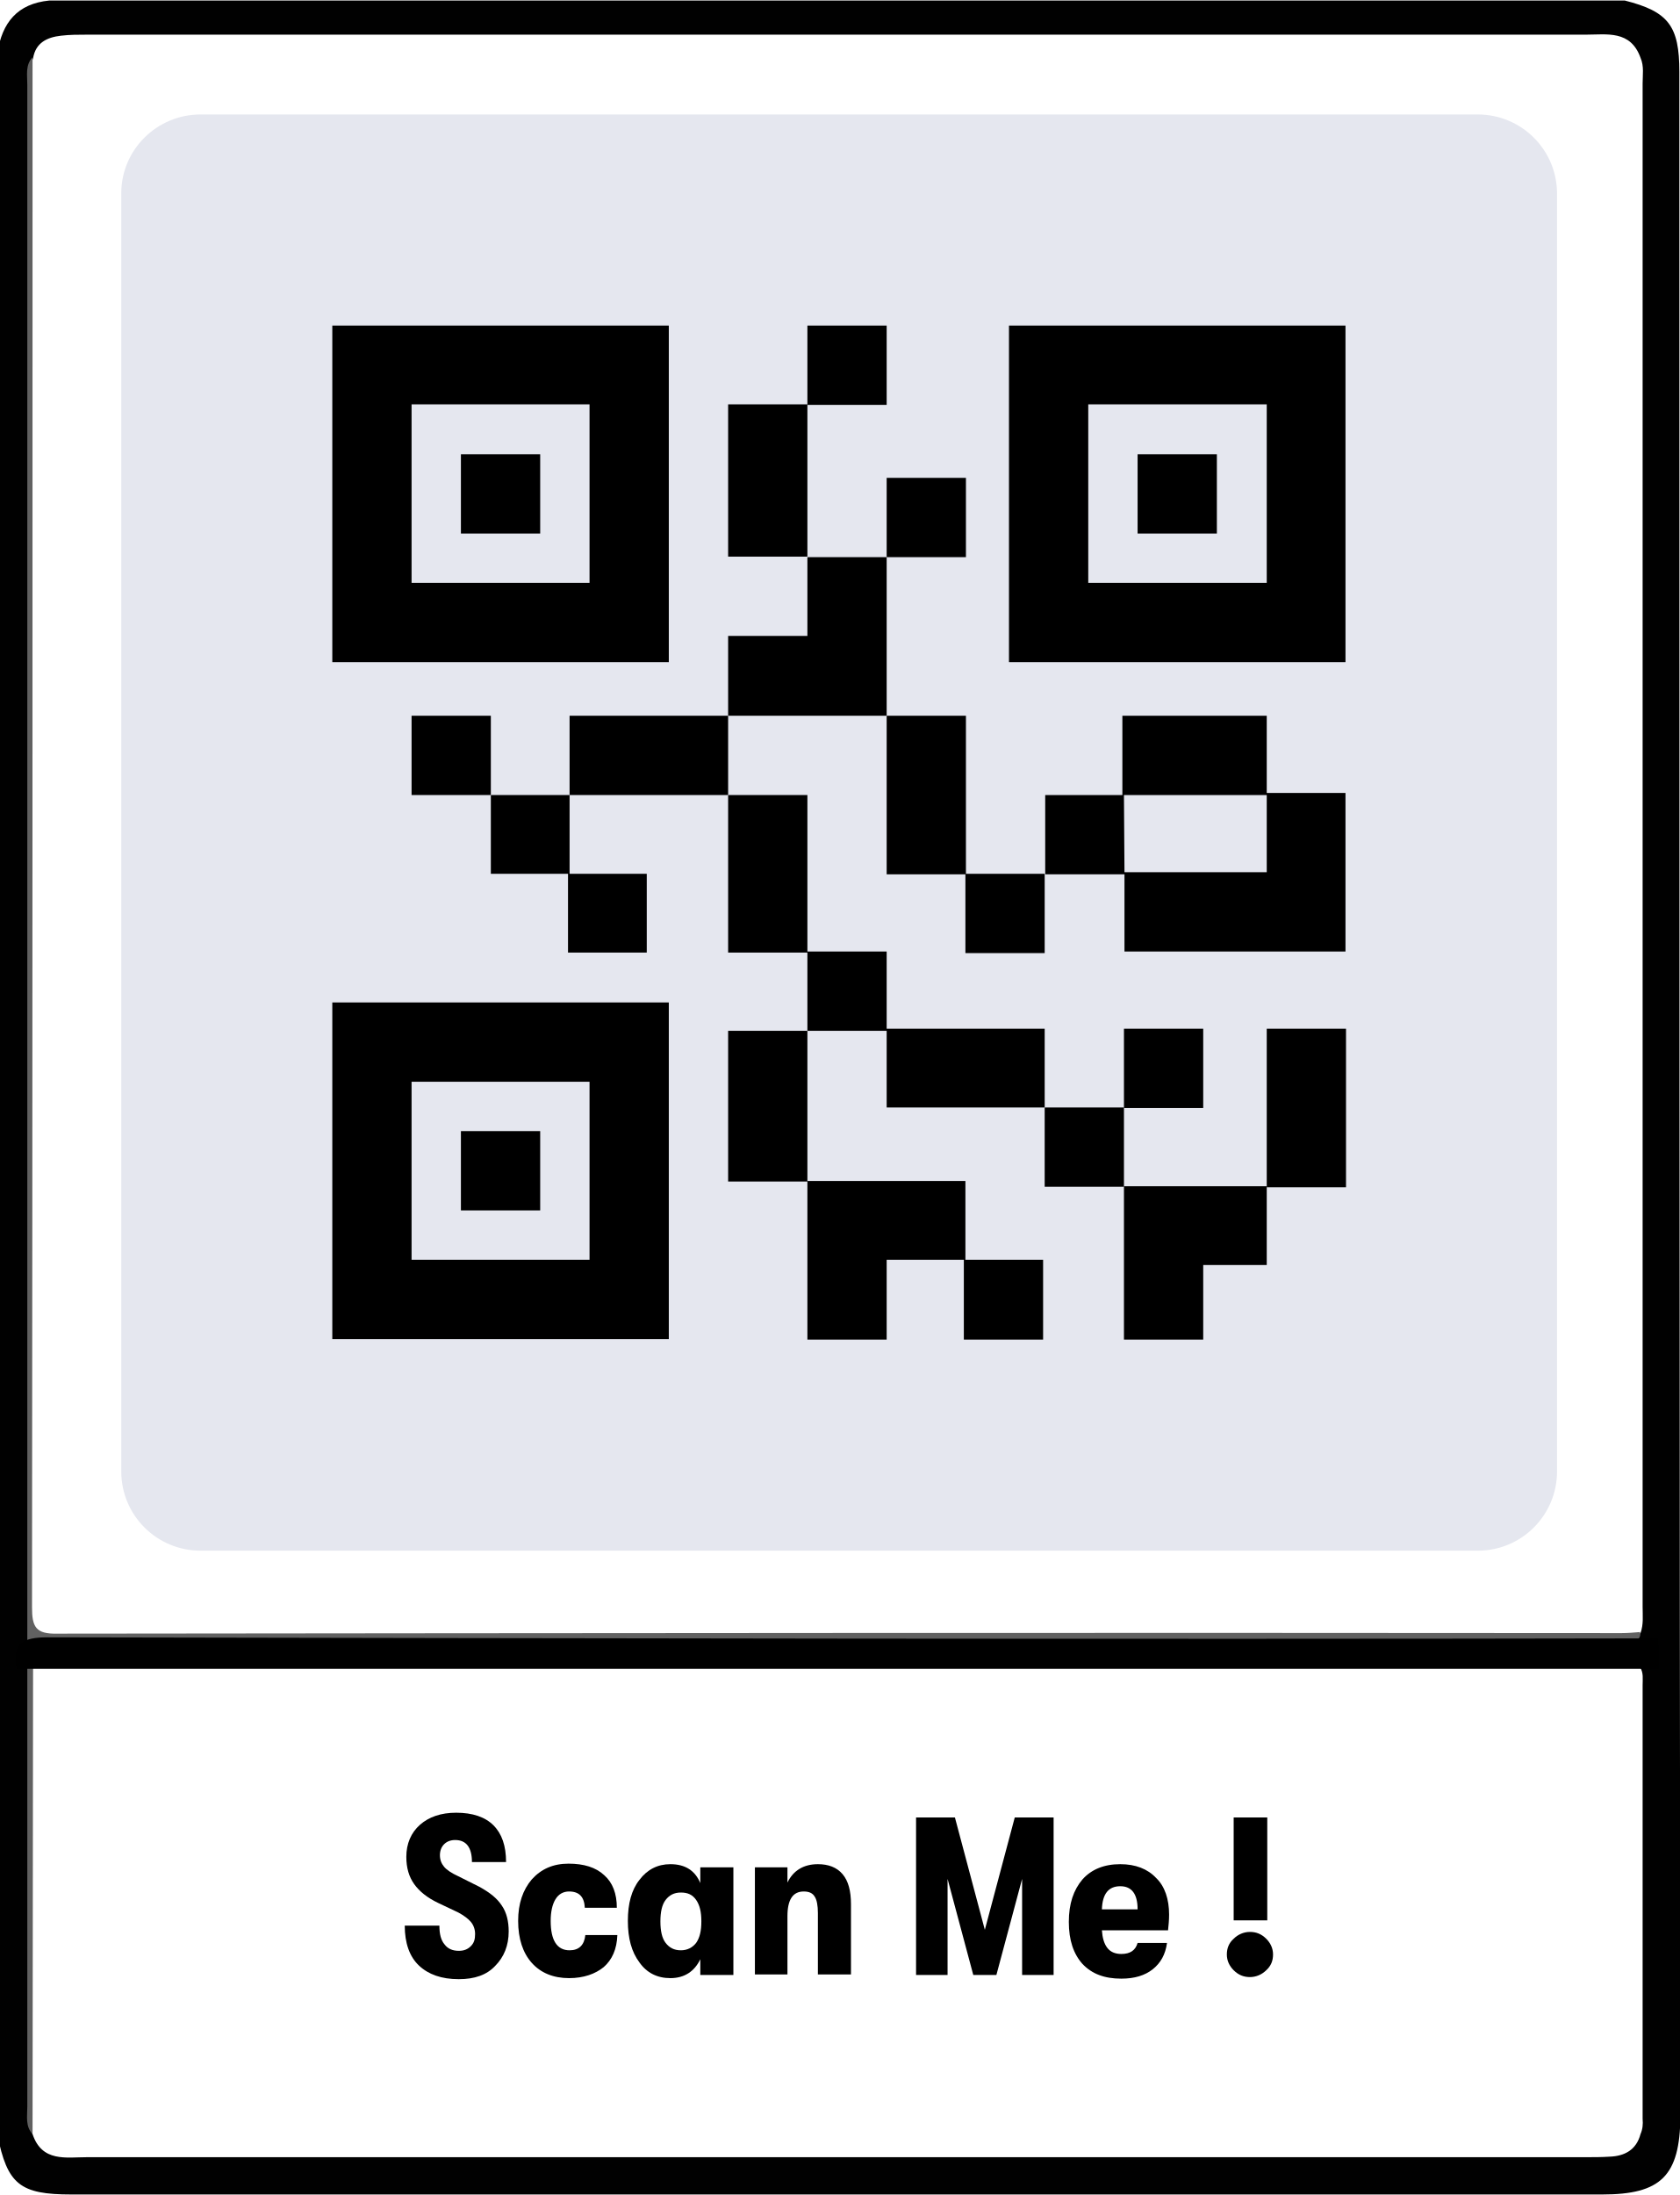
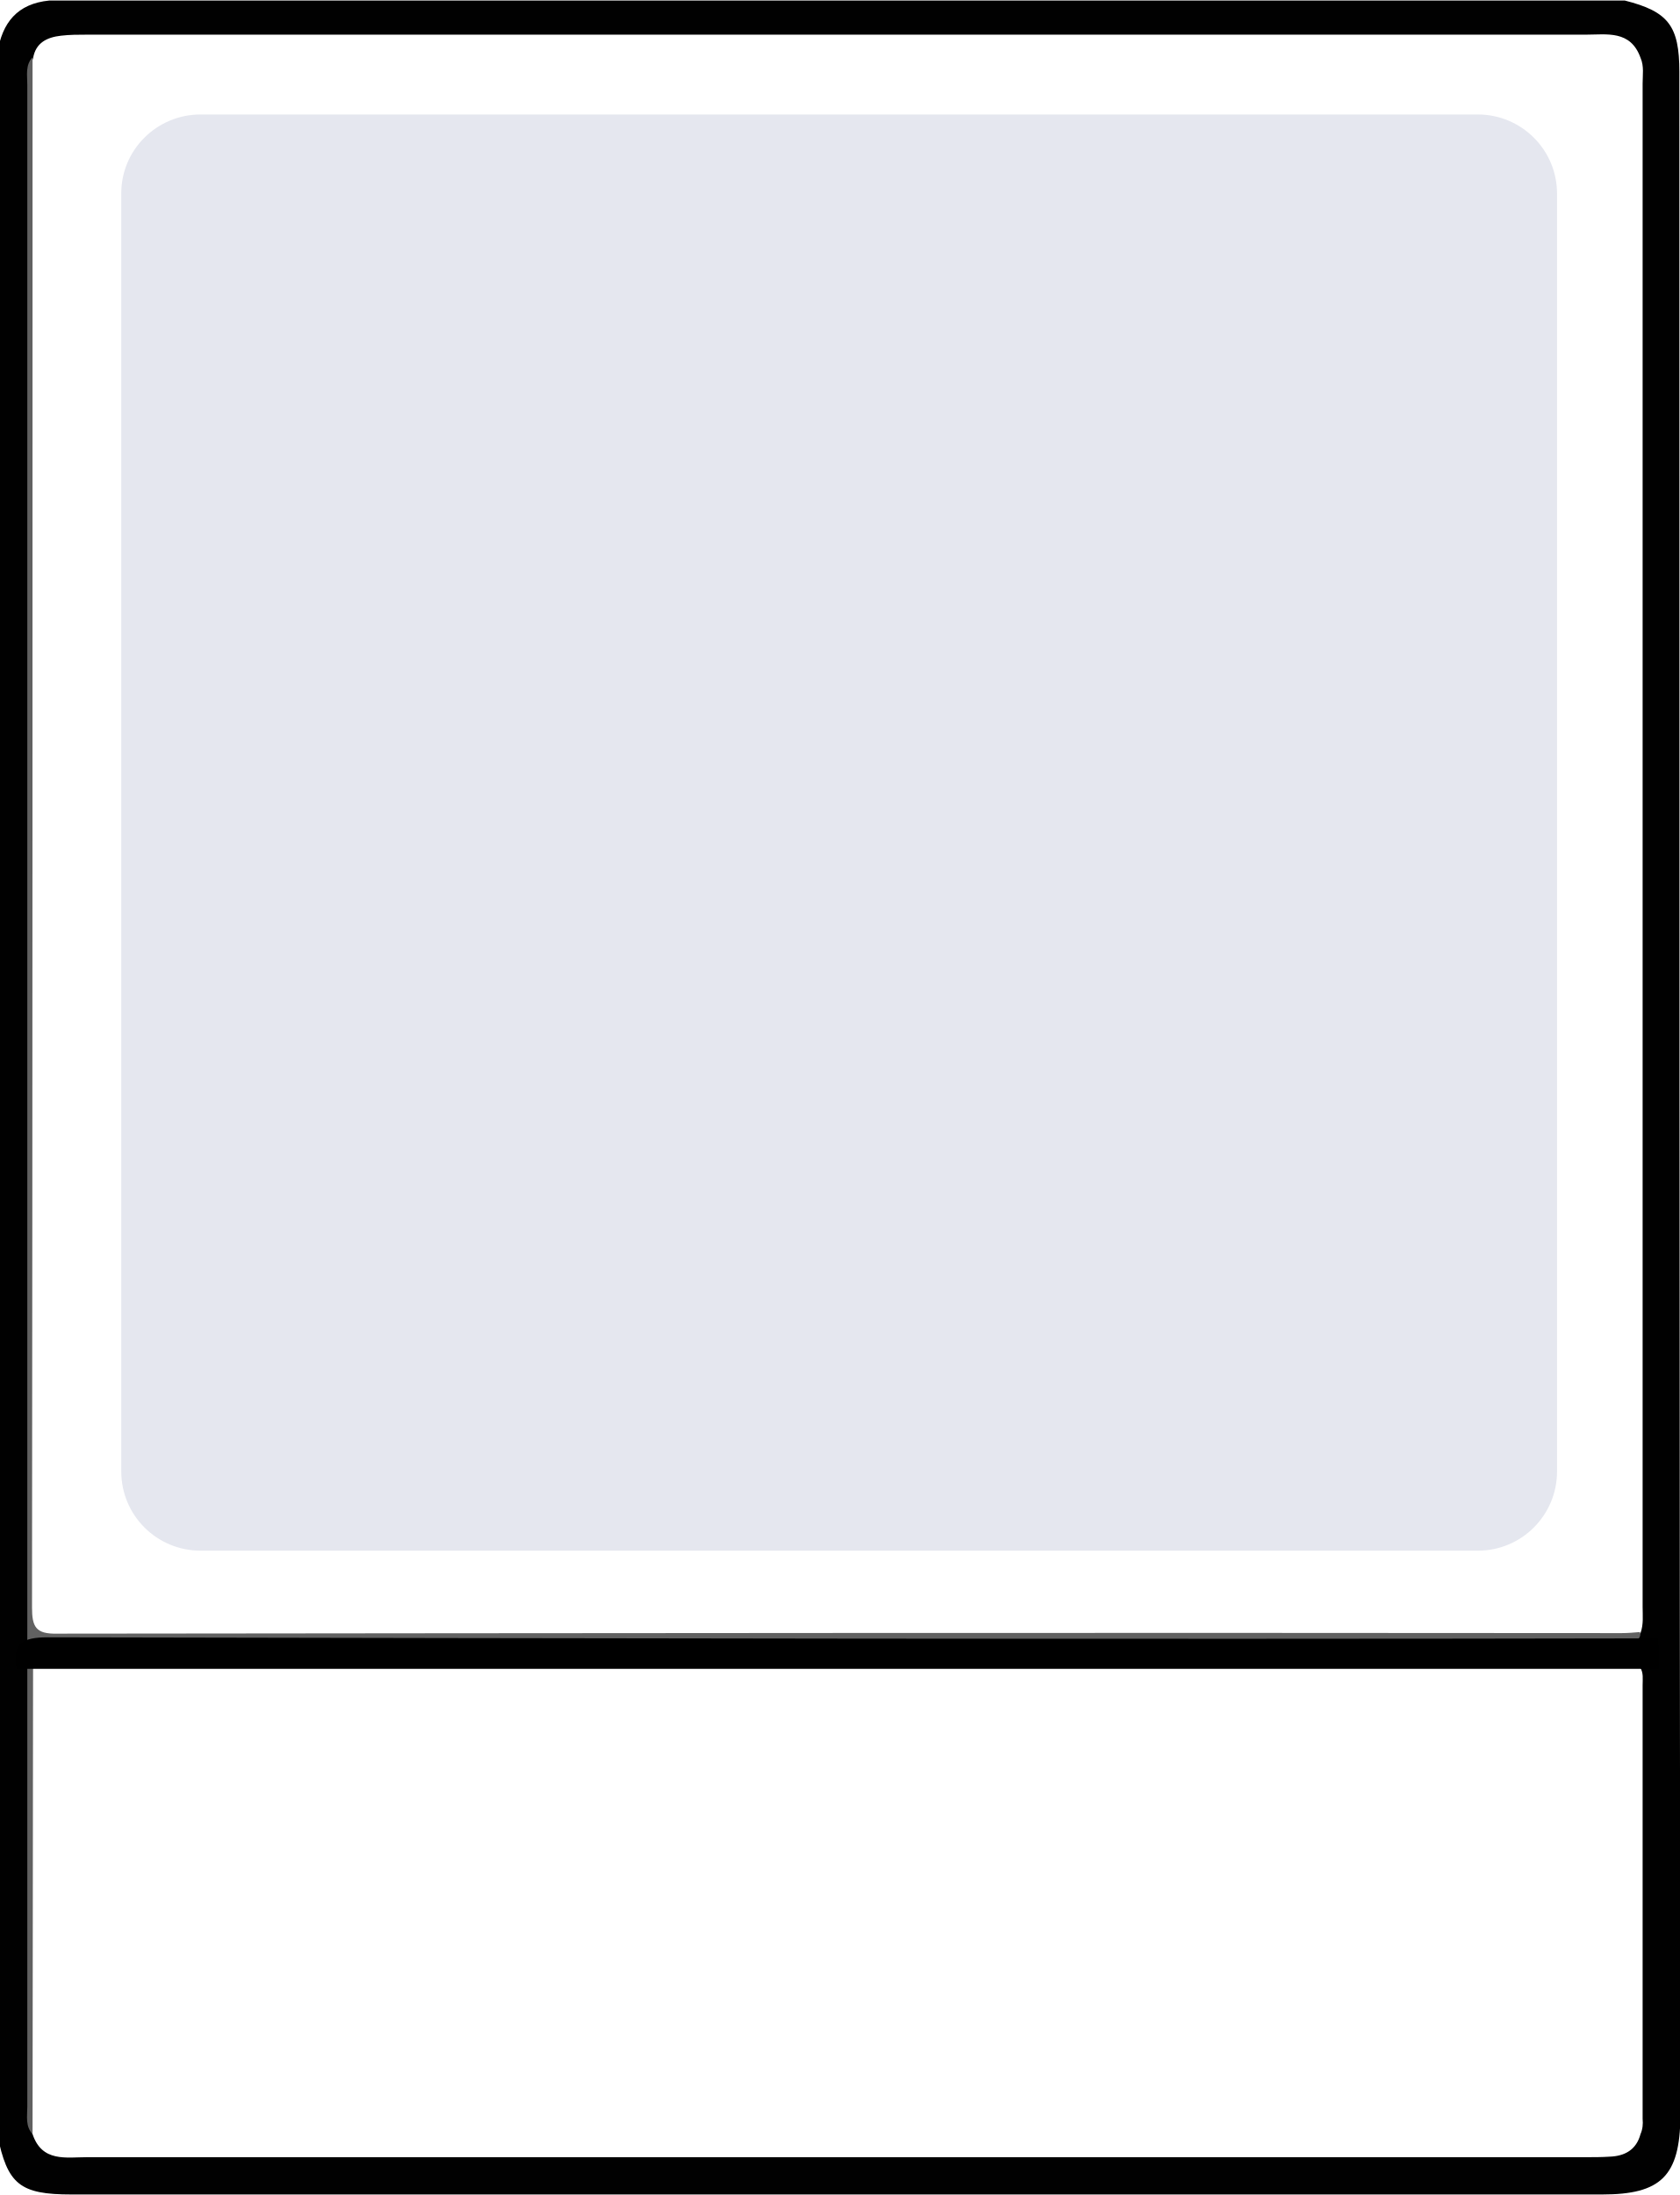
<svg xmlns="http://www.w3.org/2000/svg" version="1.1" id="Layer_1" x="0px" y="0px" viewBox="0 0 320 418" style="enable-background:new 0 0 320 418;" xml:space="preserve">
  <style type="text/css">
	.st0{fill:#010101;}
	.st1{fill:#616161;}
	.st2{fill:#E5E7EF;}
</style>
  <path class="st0" d="M319.9,13.7c0-8.8-2.1-11.5-10.4-13.6H9.4c-6.1,0.6-9,4.2-9.9,10v396.4c1.9,9.5,4.3,11.4,14.1,11.4h291.6  c11.2,0,14.8-3.5,14.9-14.9C319.9,273.3,319.9,143.4,319.9,13.7z M312.9,403.5c0.1,1,0,2-0.4,2.9c-0.8,3-3,4.2-5.9,4.3  c-1.5,0.1-3,0.1-4.5,0.1c-95.2,0-190.4,0-285.5,0c-4,0-8.6,1-10.4-4.4c-0.4-0.9-0.5-1.9-0.4-2.9c0-27.7,0-55.3,0-83  c-0.1-1,0-2,0.3-2.9c2.9-2.2,6.4-1.5,9.6-1.5c77.3,0,154.6,0,231.9,0c19,0,38.1,0,57.1,0c2.6,0,5.3-0.4,7.7,1.4  c0.7,1,0.5,2.3,0.5,3.4C312.9,348.5,312.9,376,312.9,403.5z M312.5,311c-1.8,1.6-4,1.3-6.1,1.3c-98,0-196,0-293.9,0  c-6.5,0-6.6-0.2-6.6-6.7c0-96.6,0-193.1,0-289.6c0-1.6-0.3-3.3,0.4-4.9c0.5-3,2.7-4,5.3-4.3c1.7-0.2,3.3-0.2,5-0.2  c95.2,0,190.4,0,285.5,0c4,0,8.5-0.9,10.4,4.4c0.7,1.6,0.4,3.3,0.4,4.9c0,96.7,0,193.4,0,290.1C312.9,307.7,313.1,309.3,312.5,311  L312.5,311z" />
  <path class="st1" d="M6.3,317.8l-0.1,88.6c-1.4-1.5-1-3.4-1-5.2c0-128.4,0-256.7,0-385.1c0-1.8-0.4-3.7,1-5.2  c0,98.4,0,196.8-0.1,295.2c0,3.7,0.7,5.1,4.8,5c99.3-0.1,198.7-0.2,298-0.1c1.1,0,2.3-0.1,3.5-0.2c0.2,0.7-0.1,1.3-0.8,1.6  c-3,1.3-6.2,0.9-9.3,0.9c-95.3,0-190.7,0-286,0C12.4,313.5,8.4,313.3,6.3,317.8z" />
  <path d="M315.9,312l0.1,5.8H3.2c-0.9-4.8,1-6,5.9-6C111.3,312,213.6,312.2,315.9,312z" />
  <g>
    <path class="st2" d="M38.2,21.8h243.3c8.3,0,15.1,6.7,15.1,15.1v243.3c0,8.3-6.7,15.1-15.1,15.1H38.2c-8.3,0-15.1-6.7-15.1-15.1   V36.8C23.1,28.5,29.9,21.8,38.2,21.8z" />
-     <path d="M127.4,62H63.3v64.1h64.1V62L127.4,62z M112.3,111H78.4V77h33.9V111z" />
-     <rect x="87.8" y="86.5" width="15.1" height="15.1" />
-     <path d="M256.3,62h-64.1v64.1h64.1V62z M241.3,111h-34V77h34V111z" />
-     <rect x="216.7" y="86.5" width="15.1" height="15.1" />
-     <path d="M127.4,190.9H63.3v64.1h64.1V190.9L127.4,190.9z M112.3,239.9H78.4v-33.9h33.9V239.9z" />
-     <rect x="87.8" y="215.4" width="15.1" height="15.1" />
-     <rect x="78.4" y="136.3" width="15.1" height="15.1" />
-     <polygon points="108.2,166.4 108.2,181.4 123.2,181.4 123.2,166.4 108.5,166.4 108.5,151.4 93.5,151.4 93.5,166.4  " />
-     <rect x="168.9" y="91" width="15.1" height="15.1" />
-     <rect x="138.7" y="77" width="15.1" height="29" />
-     <rect x="153.8" y="62" width="15.1" height="15.1" />
-     <polygon points="168.9,106.1 153.8,106.1 153.8,121.1 138.7,121.1 138.7,136.3 168.9,136.3  " />
-     <polygon points="153.8,181.4 153.8,196.3 168.9,196.3 168.9,210.9 199,210.9 199,195.9 168.9,195.9 168.9,181.2 153.8,181.2    153.8,151.4 138.7,151.4 138.7,181.4  " />
-     <rect x="168.9" y="136.3" width="15.1" height="30.2" />
-     <path d="M214.1,181.2h42.2V151h-15v-14.7h-27.5v15.1h-14.7v15.1h15.1v14.7L214.1,181.2L214.1,181.2z M214.1,151.4h27.2v14.7h-27.1   L214.1,151.4L214.1,151.4z" />
-     <rect x="241.3" y="195.9" width="15.1" height="30.2" />
-     <rect x="183.9" y="166.4" width="15.1" height="15.1" />
-     <rect x="199" y="210.9" width="15.1" height="15.1" />
-     <rect x="214.1" y="195.9" width="15.1" height="15.1" />
-     <polygon points="229.2,255.1 229.2,240.9 241.3,240.9 241.3,225.9 214.1,225.9 214.1,255.1  " />
-     <rect x="138.7" y="196.3" width="15.1" height="28.7" />
-     <polygon points="168.9,255.1 168.9,239.9 183.6,239.9 183.6,255.1 198.7,255.1 198.7,239.9 183.9,239.9 183.9,224.9 153.8,224.9    153.8,255.1  " />
-     <rect x="108.5" y="136.3" width="30.2" height="15.1" />
  </g>
  <g>
-     <path d="M87.4,376.9c-3.3,0-5.8-0.9-7.6-2.6s-2.7-4.3-2.7-7.6h6.6c0,1.6,0.3,2.8,1,3.6c0.6,0.8,1.5,1.2,2.7,1.2   c1,0,1.7-0.3,2.3-0.9c0.6-0.6,0.8-1.3,0.8-2.3c0-0.9-0.3-1.7-0.8-2.3c-0.5-0.6-1.3-1.2-2.4-1.8l-3.8-1.8c-2.1-1-3.6-2.2-4.6-3.6   s-1.5-3.1-1.5-5.2c0-2.5,0.9-4.6,2.6-6.1s4-2.3,6.9-2.3c3.1,0,5.5,0.8,7.1,2.4c1.6,1.6,2.4,3.9,2.4,7h-6.5c0-2.8-1.1-4.2-3.2-4.2   c-0.9,0-1.6,0.3-2.1,0.8s-0.8,1.2-0.8,2.1s0.3,1.6,0.8,2.2s1.4,1.2,2.7,1.8l4,2c2,1.1,3.4,2.2,4.3,3.6c0.9,1.3,1.3,3,1.3,4.9   c0,2.7-0.9,4.9-2.6,6.6C92.7,376.1,90.4,376.9,87.4,376.9z" />
-     <path d="M108.4,376.7c-3,0-5.4-1-7.1-2.9c-1.7-1.9-2.6-4.6-2.6-8c0-3.3,0.9-5.9,2.6-7.9c1.8-2,4.1-3,7-3s5.2,0.7,6.8,2.2   c1.6,1.4,2.4,3.5,2.4,6.2h-6.1c-0.1-2.1-1.1-3.1-3-3.1c-1.1,0-2,0.5-2.6,1.5s-0.9,2.4-0.9,4.1c0,3.7,1.2,5.6,3.6,5.6   c1.8,0,2.8-1,3-2.9h6.1c-0.1,2.7-1,4.7-2.6,6.1C113.4,375.9,111.2,376.7,108.4,376.7z" />
-     <path d="M127.7,376.7c-2.5,0-4.5-1-5.9-3c-1.5-2-2.2-4.6-2.2-7.9s0.7-5.9,2.2-7.8c1.5-2,3.5-3,5.9-3c2.8,0,4.7,1.2,5.7,3.6v-3h6.3   v20.5h-6.3v-3C132.3,375.4,130.4,376.7,127.7,376.7z M129.7,371.4c1.2,0,2.2-0.5,2.9-1.4c0.7-1,1-2.3,1-4.1s-0.3-3.1-1-4.1   s-1.6-1.4-2.9-1.4c-1.3,0-2.2,0.5-2.9,1.4s-1,2.3-1,4.1c0,1.8,0.3,3.2,1,4.1S128.4,371.4,129.7,371.4z" />
-     <path d="M143.8,376.1v-20.5h6.2v2.9c1.1-2.3,3.1-3.5,5.8-3.5c2,0,3.6,0.6,4.7,1.9c1.1,1.3,1.6,3.2,1.6,5.7V376h-6.3v-11.7   c0-1.4-0.2-2.5-0.6-3.1c-0.4-0.7-1.1-1-2.1-1c-2.1,0-3.1,1.6-3.1,4.7V376h-6.2L143.8,376.1L143.8,376.1z" />
-     <path d="M174.5,376.1v-30h7.4l5.7,21.4l5.7-21.4h7.4v30h-6v-18.3l-4.9,18.3h-4.4l-4.9-18.3v18.3H174.5z" />
-     <path d="M222.7,364.6c0,1.1-0.1,2-0.2,3h-12.6c0.1,1.4,0.4,2.5,1,3.3s1.5,1.2,2.7,1.2c1.7,0,2.7-0.7,3.1-2.1h5.6   c-0.3,2.2-1.2,3.8-2.7,5s-3.5,1.8-6,1.8c-3.2,0-5.6-0.9-7.4-2.8c-1.7-1.9-2.6-4.5-2.6-8s0.9-6.1,2.6-8.1c1.7-1.9,4.1-2.9,7.2-2.9   c2.9,0,5.2,0.9,6.8,2.6C221.9,359.2,222.7,361.7,222.7,364.6z M209.9,363.6h6.8c0-2.9-1.1-4.4-3.3-4.4S210,360.6,209.9,363.6z" />
-     <path d="M241.2,375.2c-0.8,0.8-1.9,1.3-3.1,1.3s-2.2-0.4-3.1-1.3c-0.8-0.8-1.3-1.8-1.3-3s0.4-2.2,1.3-3c0.8-0.8,1.9-1.3,3.1-1.3   s2.2,0.4,3.1,1.3c0.8,0.8,1.3,1.8,1.3,3S242.1,374.4,241.2,375.2z M235,365.7v-19.6h6.4v19.6H235z" />
-   </g>
+ </g>
</svg>
